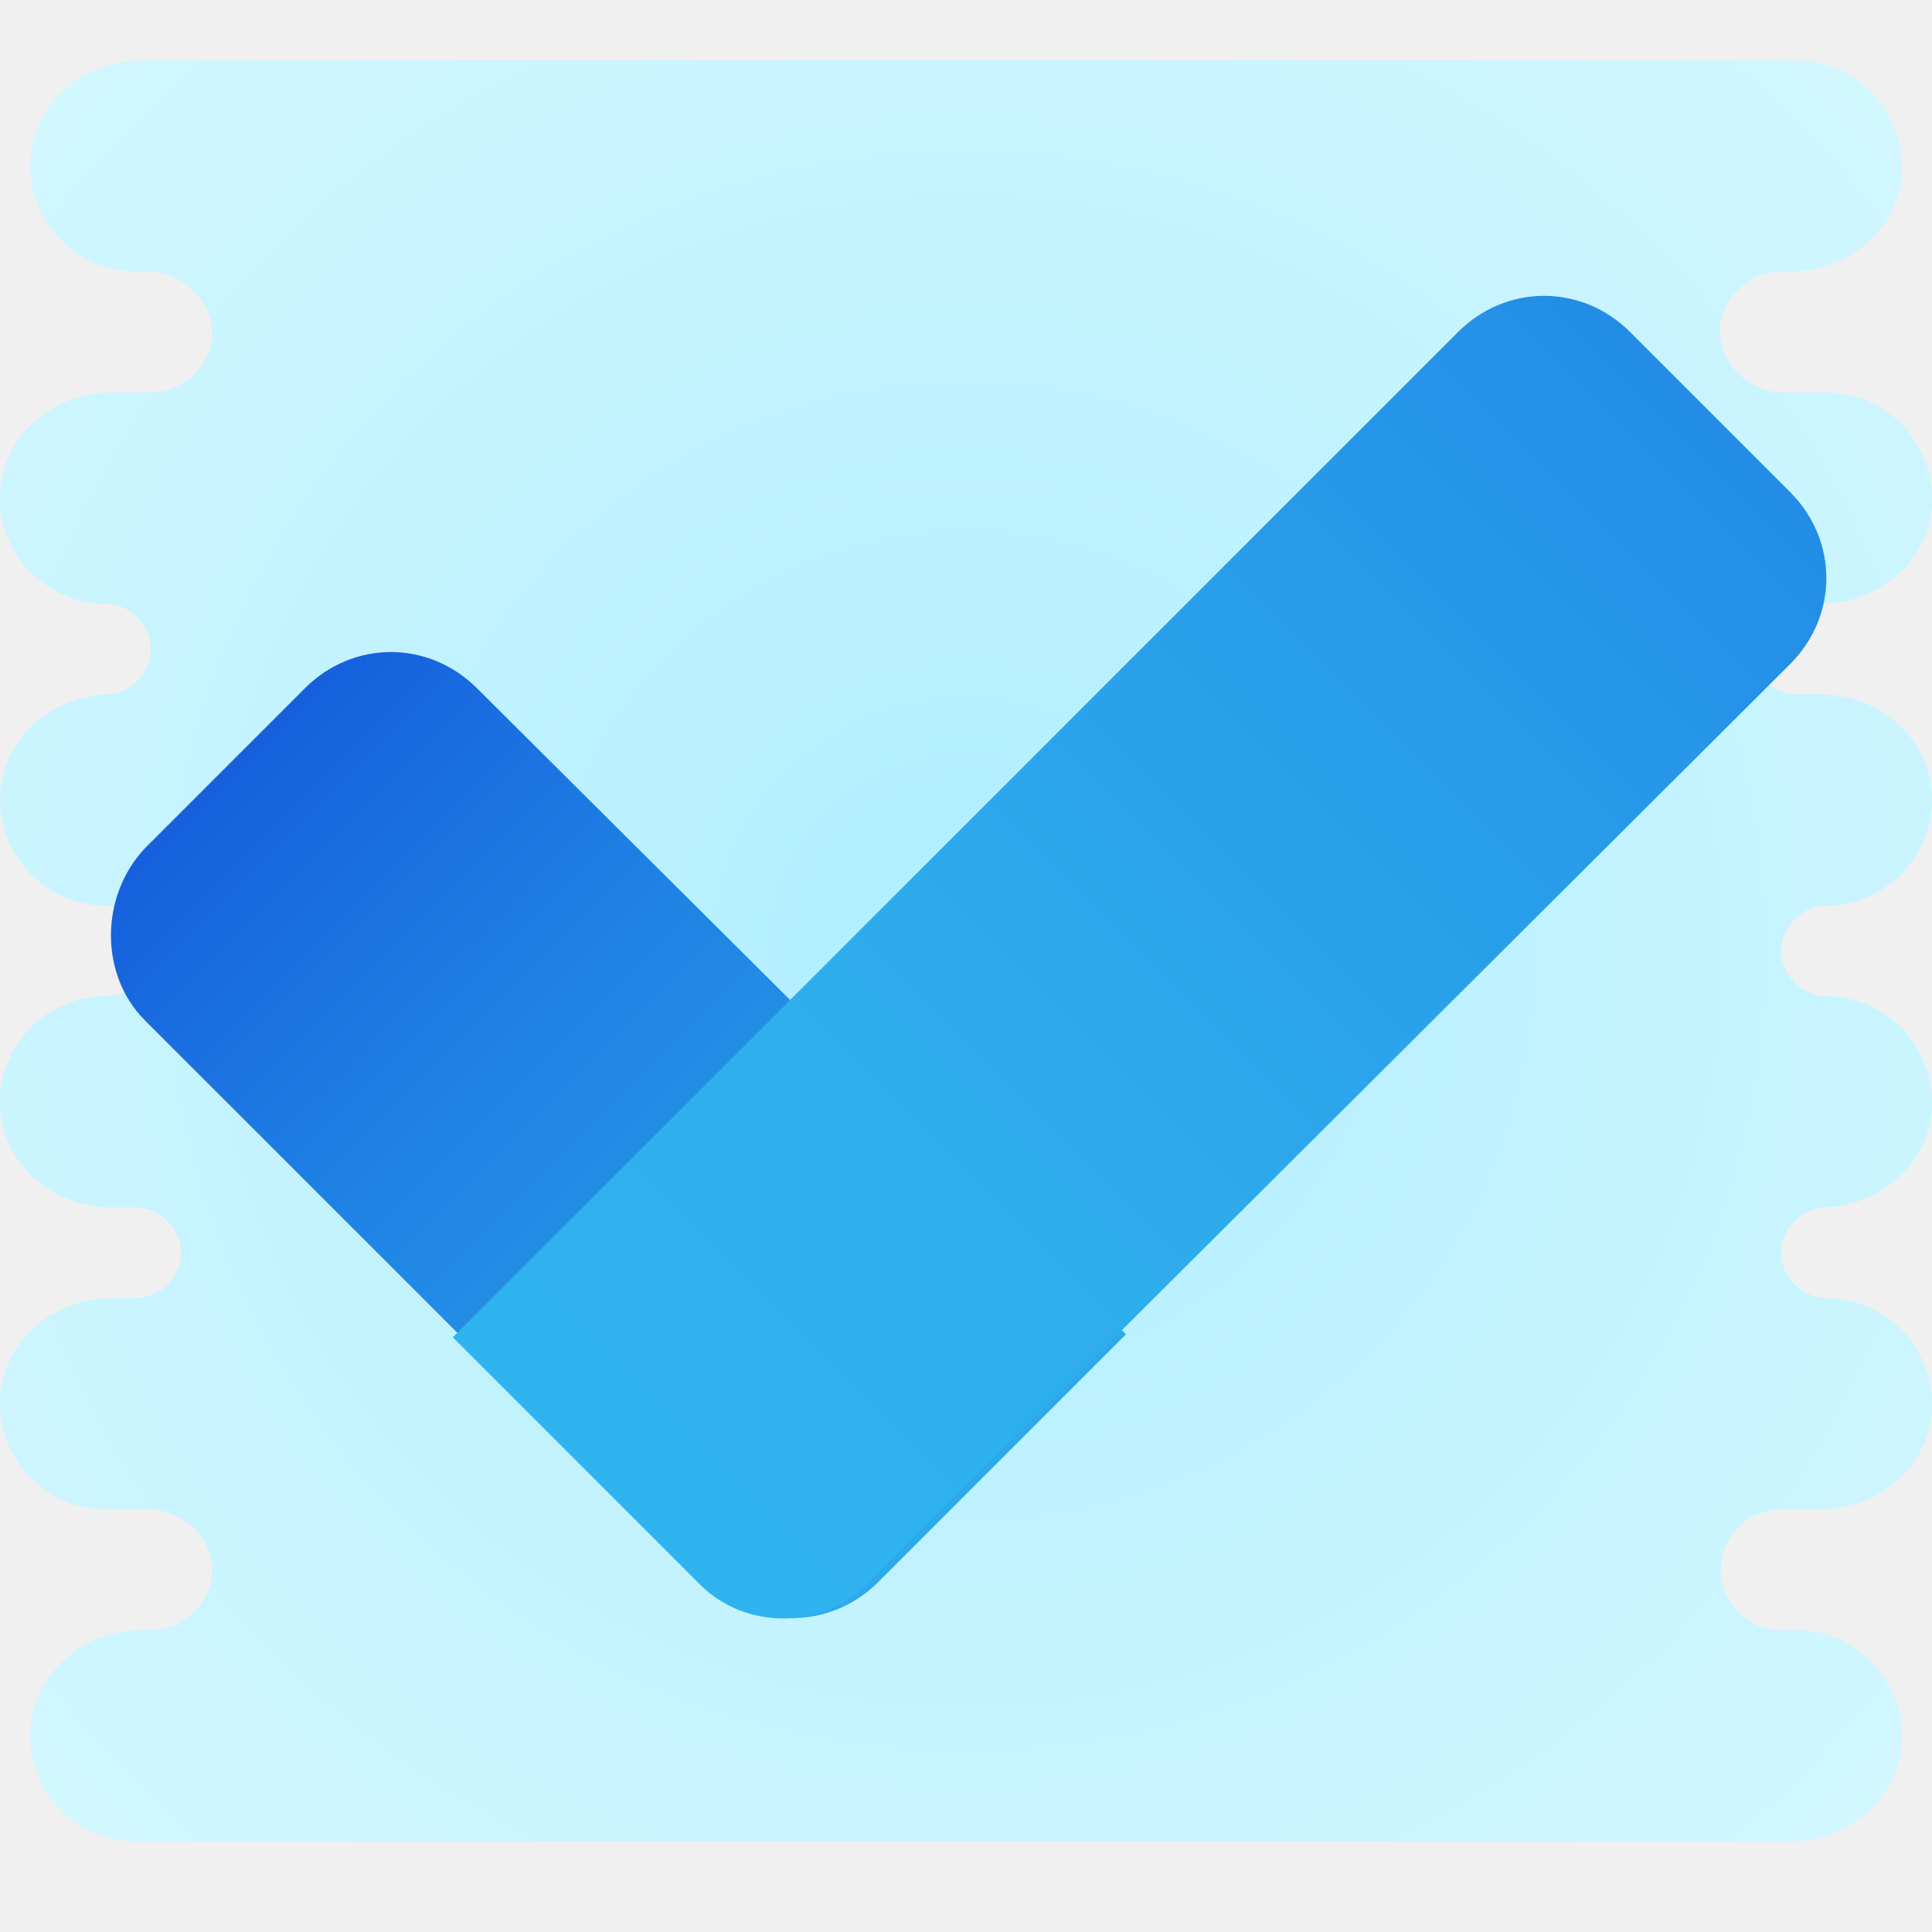
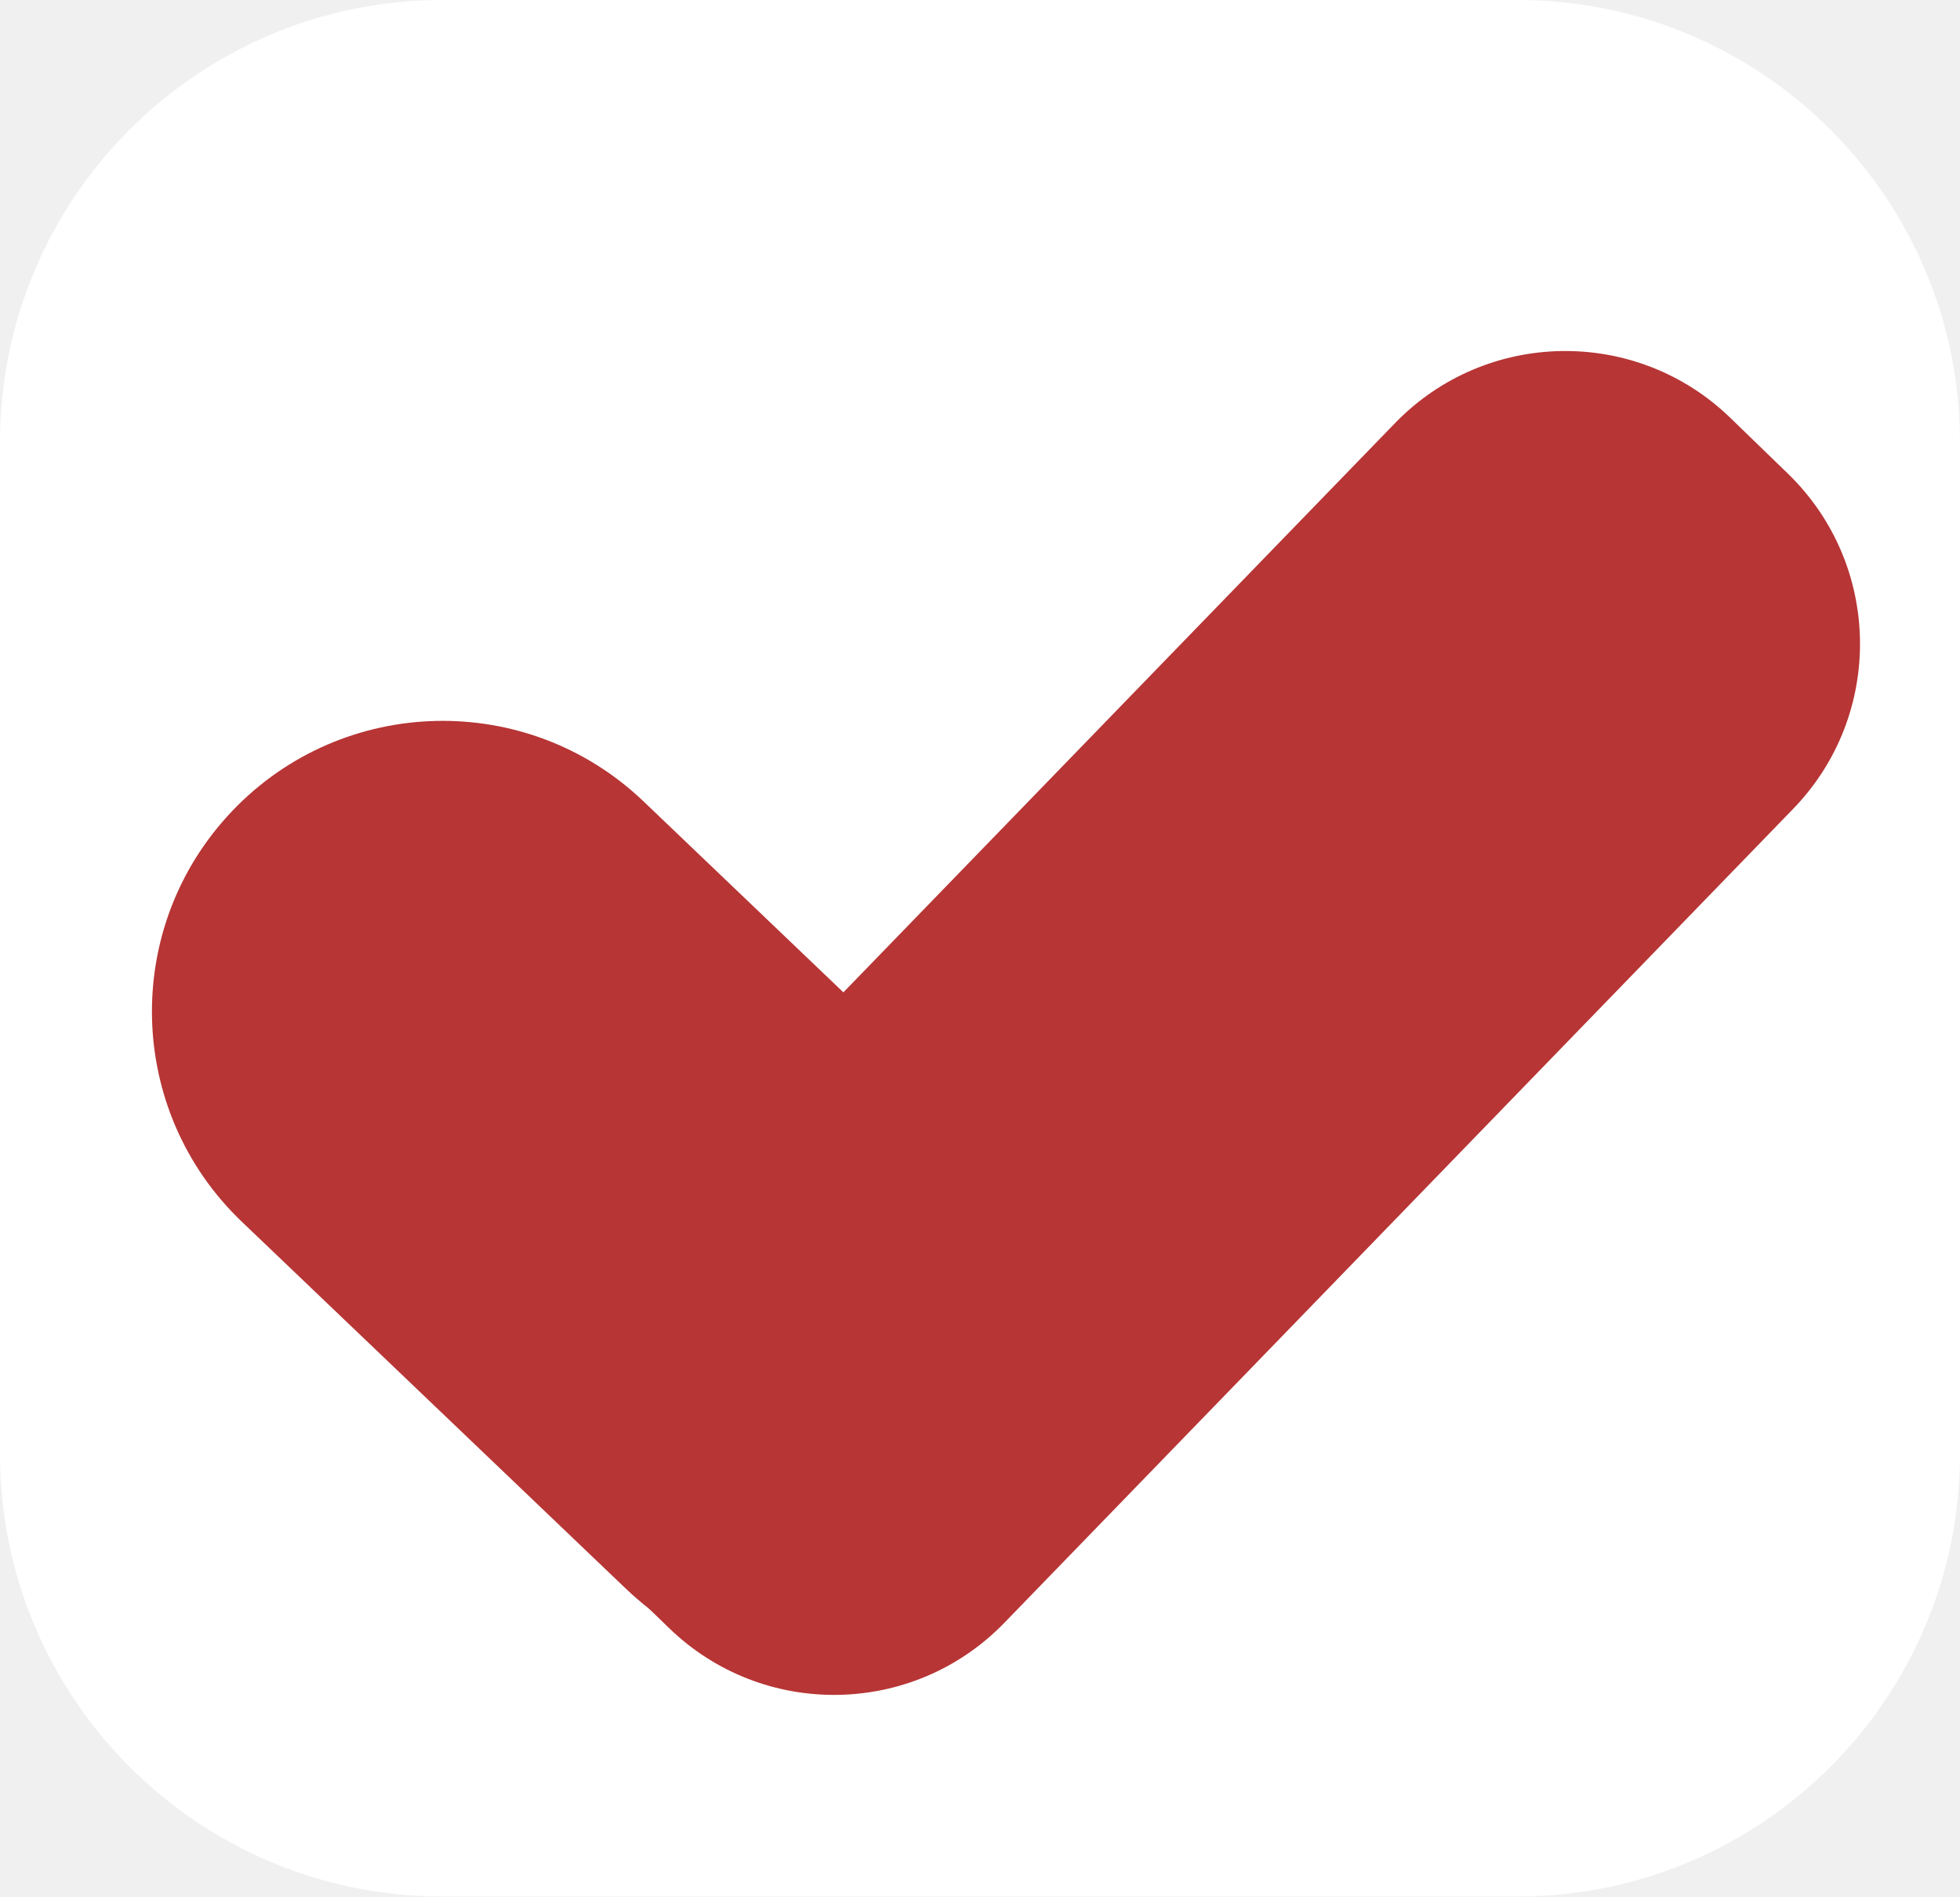
- <svg xmlns="http://www.w3.org/2000/svg" viewBox="0 0 64 64" width="64px" height="64px">
-   <g id="Layer_2">
-     <radialGradient id="SVGID_1_" cx="32" cy="807.39" r="68.686" gradientTransform="translate(0 -775.89)" gradientUnits="userSpaceOnUse">
-       <stop offset="0" stop-color="#afeeff" />
-       <stop offset=".193" stop-color="#bbf1ff" />
-       <stop offset=".703" stop-color="#d7f8ff" />
-       <stop offset="1" stop-color="#e1faff" />
-     </radialGradient>
-     <path fill="url(#SVGID_1_)" d="M60.5,30c2,0,3.6-1.7,3.5-3.7c-0.1-1.9-1.8-3.3-3.7-3.3h-0.8c-0.8,0-1.5-0.7-1.5-1.5s0.7-1.5,1.5-1.5h0.8 c1.9,0,3.6-1.4,3.7-3.3c0.1-2-1.5-3.7-3.5-3.7h-1.4c-1,0-1.9-0.7-2.1-1.7C56.8,10.1,57.8,9,59,9h0.3c1.9,0,3.6-1.4,3.7-3.3 c0.1-2-1.5-3.7-3.5-3.7H4.7C2.8,2,1.1,3.4,1,5.3C0.9,7.3,2.5,9,4.5,9h0.4c1,0,1.9,0.7,2.1,1.7C7.2,11.9,6.2,13,5,13H3.7 c-1.9,0-3.6,1.4-3.7,3.3c-0.1,2,1.5,3.7,3.5,3.7C4.3,20,5,20.7,5,21.5S4.3,23,3.5,23h0.2c-1.9,0-3.6,1.4-3.7,3.3 c-0.1,2,1.5,3.7,3.5,3.7l0,0C4.3,30,5,30.7,5,31.5l0,0C5,32.3,4.3,33,3.5,33l0,0c-2,0-3.6,1.7-3.5,3.7C0.1,38.6,1.8,40,3.7,40h0.8 C5.3,40,6,40.7,6,41.5C6,42.3,5.3,43,4.5,43H3.7c-1.9,0-3.6,1.4-3.7,3.3c-0.1,2,1.5,3.7,3.5,3.7h1.4c1,0,1.9,0.7,2.1,1.7 C7.2,52.9,6.2,54,5,54H4.7c-1.9,0-3.6,1.4-3.7,3.3c-0.1,2,1.5,3.7,3.5,3.7h54.8c1.9,0,3.6-1.4,3.7-3.3c0.1-2-1.5-3.7-3.5-3.7H59 c-1.1,0-2-0.9-2-2l0,0c0-1.1,0.9-2,2-2h1.3c1.9,0,3.6-1.4,3.7-3.3c0.1-2-1.5-3.7-3.5-3.7c-0.8,0-1.5-0.7-1.5-1.5l0,0 c0-0.8,0.7-1.5,1.5-1.5h-0.2c1.9,0,3.6-1.4,3.7-3.3c0.1-2-1.5-3.7-3.5-3.7l0,0c-0.8,0-1.5-0.7-1.5-1.5l0,0C59,30.7,59.7,30,60.5,30 L60.5,30z" />
-   </g>
-   <g id="Layer_1">
-     <linearGradient id="SVGID_00000109748412333887275280000007223835017351300246_" x1="6.521" x2="39.461" y1="24.521" y2="57.461" gradientUnits="userSpaceOnUse">
-       <stop offset="0" stop-color="#155cdc" />
-       <stop offset=".278" stop-color="#1e7fe3" />
-       <stop offset=".569" stop-color="#279ae9" />
-       <stop offset=".82" stop-color="#2eaded" />
-       <stop offset="1" stop-color="#2fb3ee" />
-     </linearGradient>
-     <path fill="url(#SVGID_00000109748412333887275280000007223835017351300246_)" d="M4.8,33.8l18.6,18.6 c1.6,1.6,4.1,1.6,5.7,0l8.2-8.2L15.8,22.8c-1.6-1.6-4.1-1.6-5.7,0l-5.3,5.3C3.3,29.7,3.3,32.3,4.8,33.8z" />
-     <linearGradient id="SVGID_00000114770651760825295310000015281506525484352437_" x1="82.797" x2="21.738" y1="-12.544" y2="48.515" gradientUnits="userSpaceOnUse">
-       <stop offset="0" stop-color="#155cdc" />
-       <stop offset=".278" stop-color="#1e7fe3" />
-       <stop offset=".569" stop-color="#279ae9" />
-       <stop offset=".82" stop-color="#2eaded" />
-       <stop offset="1" stop-color="#2fb3ee" />
-     </linearGradient>
-     <path fill="url(#SVGID_00000114770651760825295310000015281506525484352437_)" d="M28.8,52.4L59.3,22c1.6-1.6,1.6-4.1,0-5.7 L54,11c-1.6-1.6-4.1-1.6-5.7,0L15,44.3l8.2,8.2C24.7,54,27.3,54,28.8,52.4z" />
-   </g>
+ <svg xmlns="http://www.w3.org/2000/svg" width="124" height="120" viewBox="0 0 124 120" fill="none">
+   <rect x="-0" width="124" height="120" rx="28" fill="white" />
+   <rect x="27.914" y="89.048" width="101.716" height="35.074" rx="15" transform="rotate(-45.9027 27.9138 89.0483)" fill="#B73535" />
+   <rect x="27.416" y="38" width="70.408" height="36.787" rx="18.394" transform="rotate(43.7001 27.4157 38.0001)" fill="#B73535" />
</svg>
